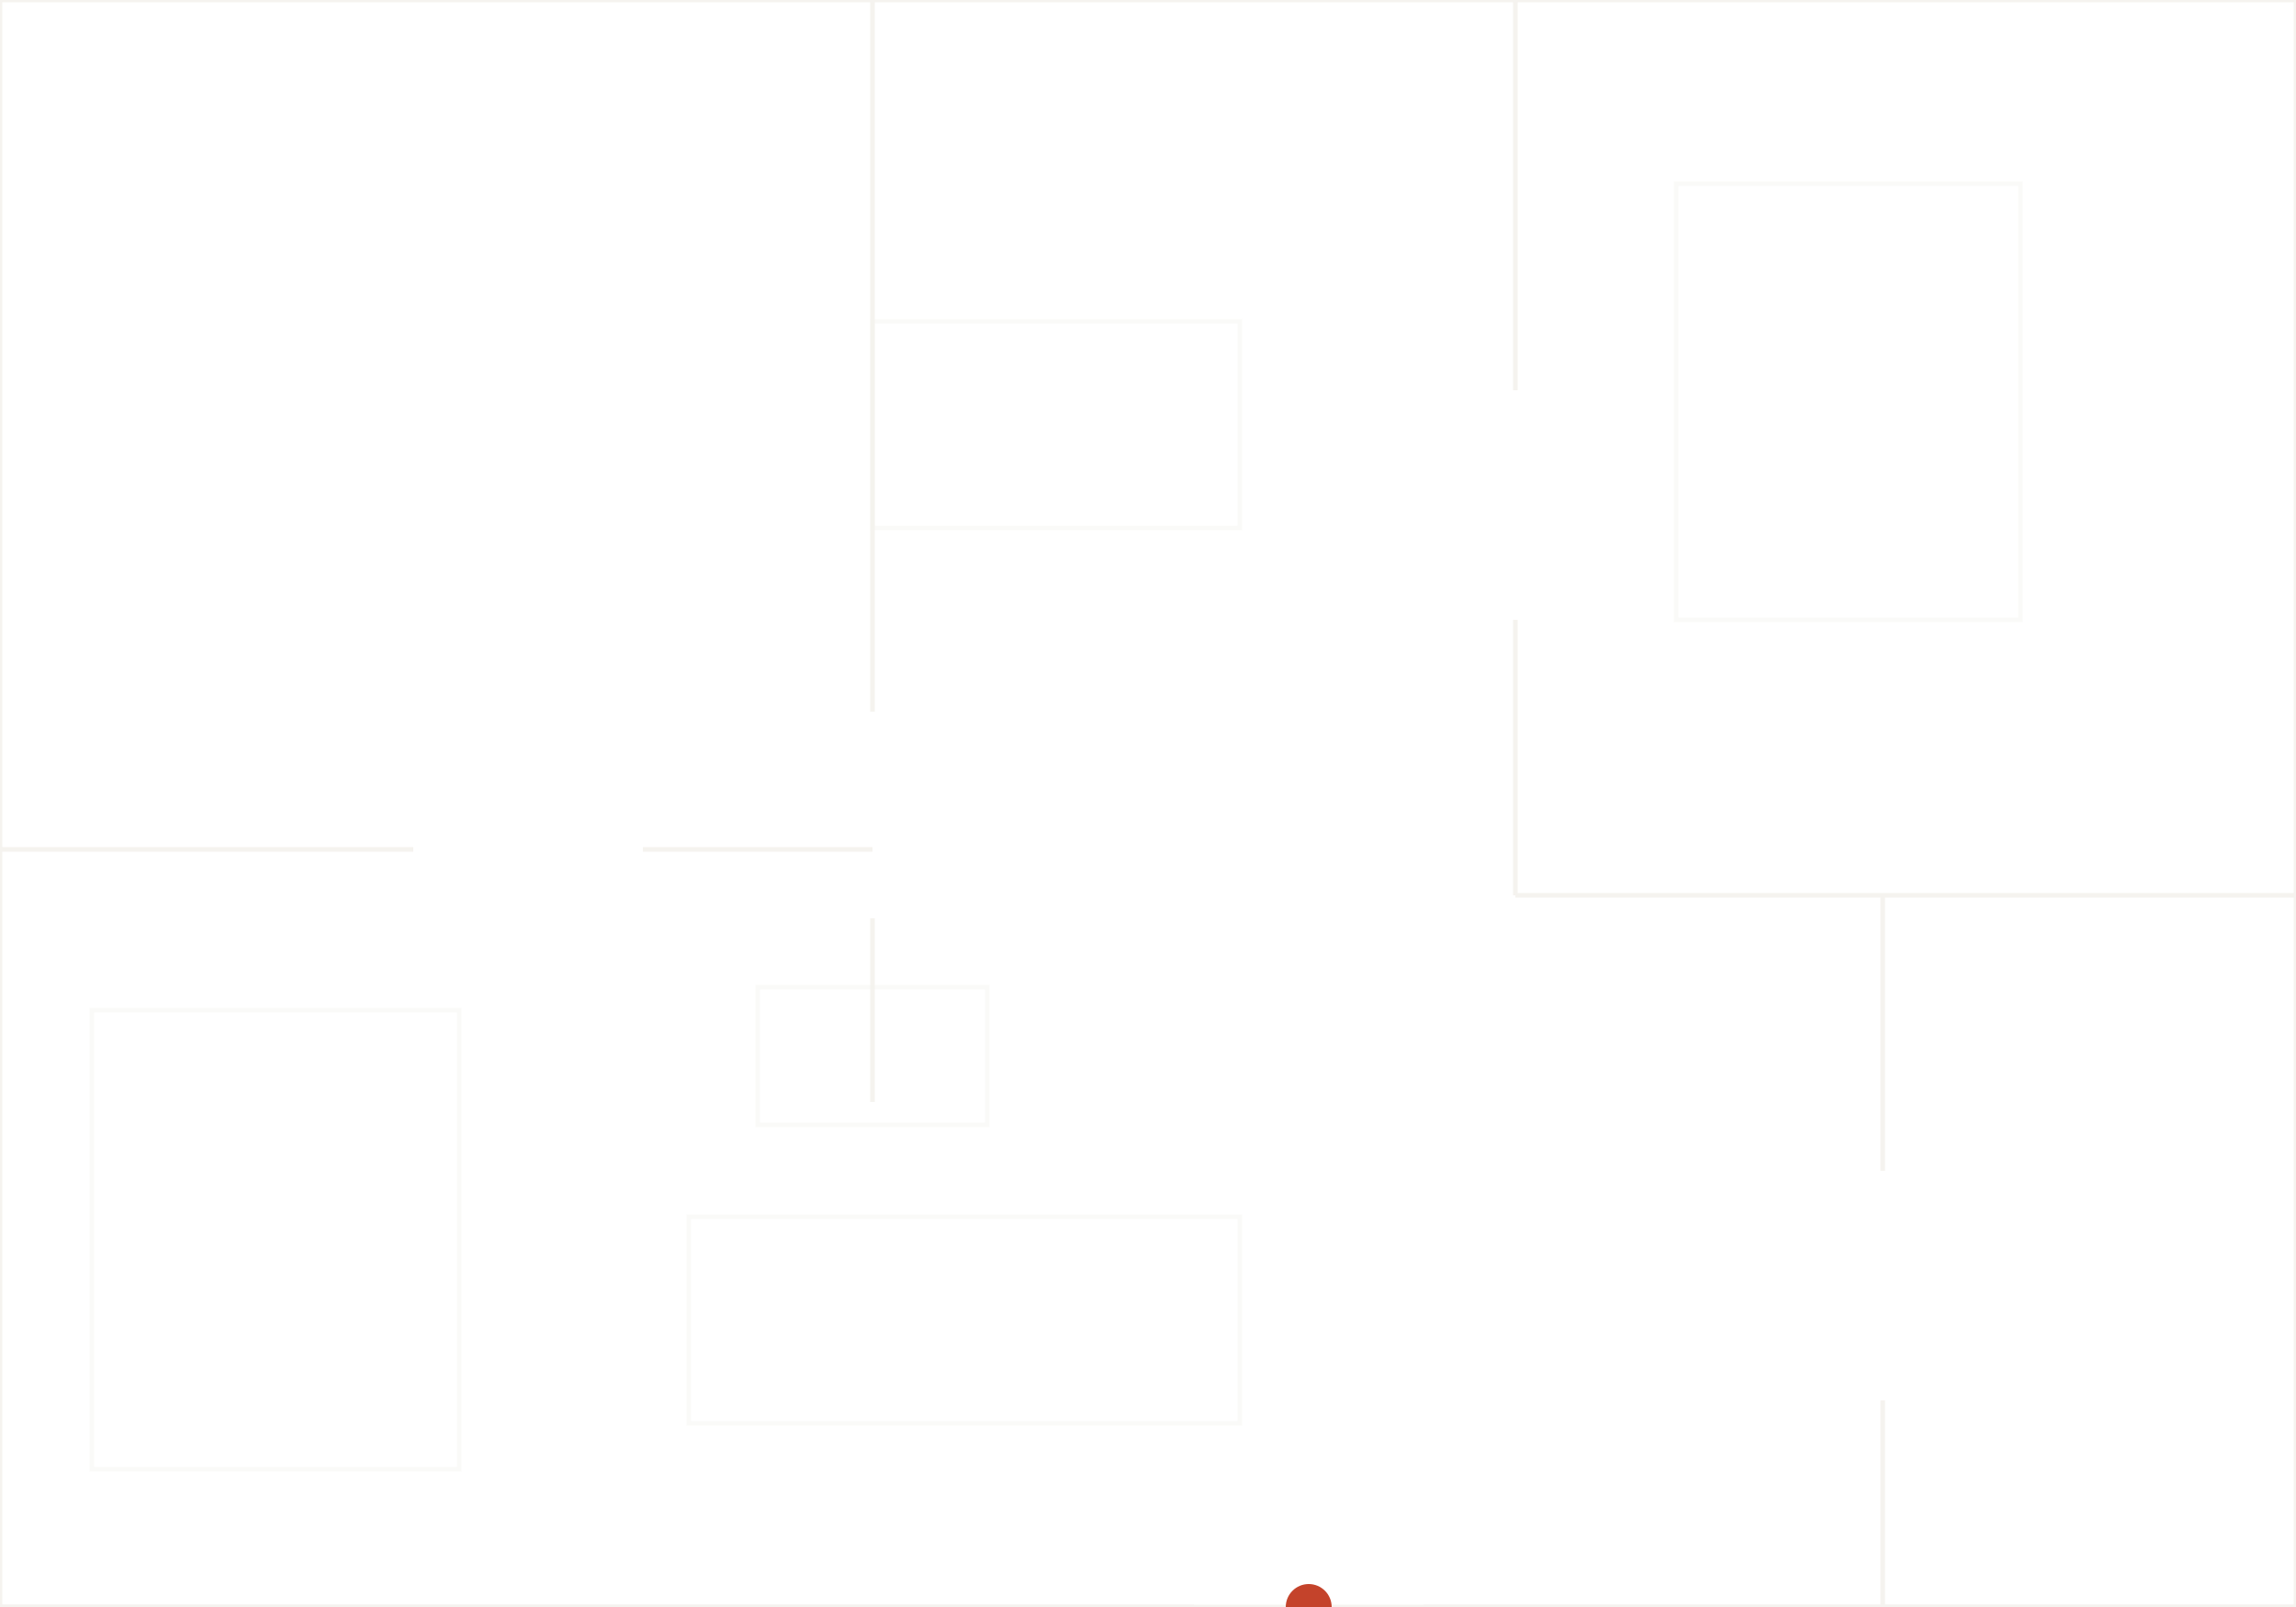
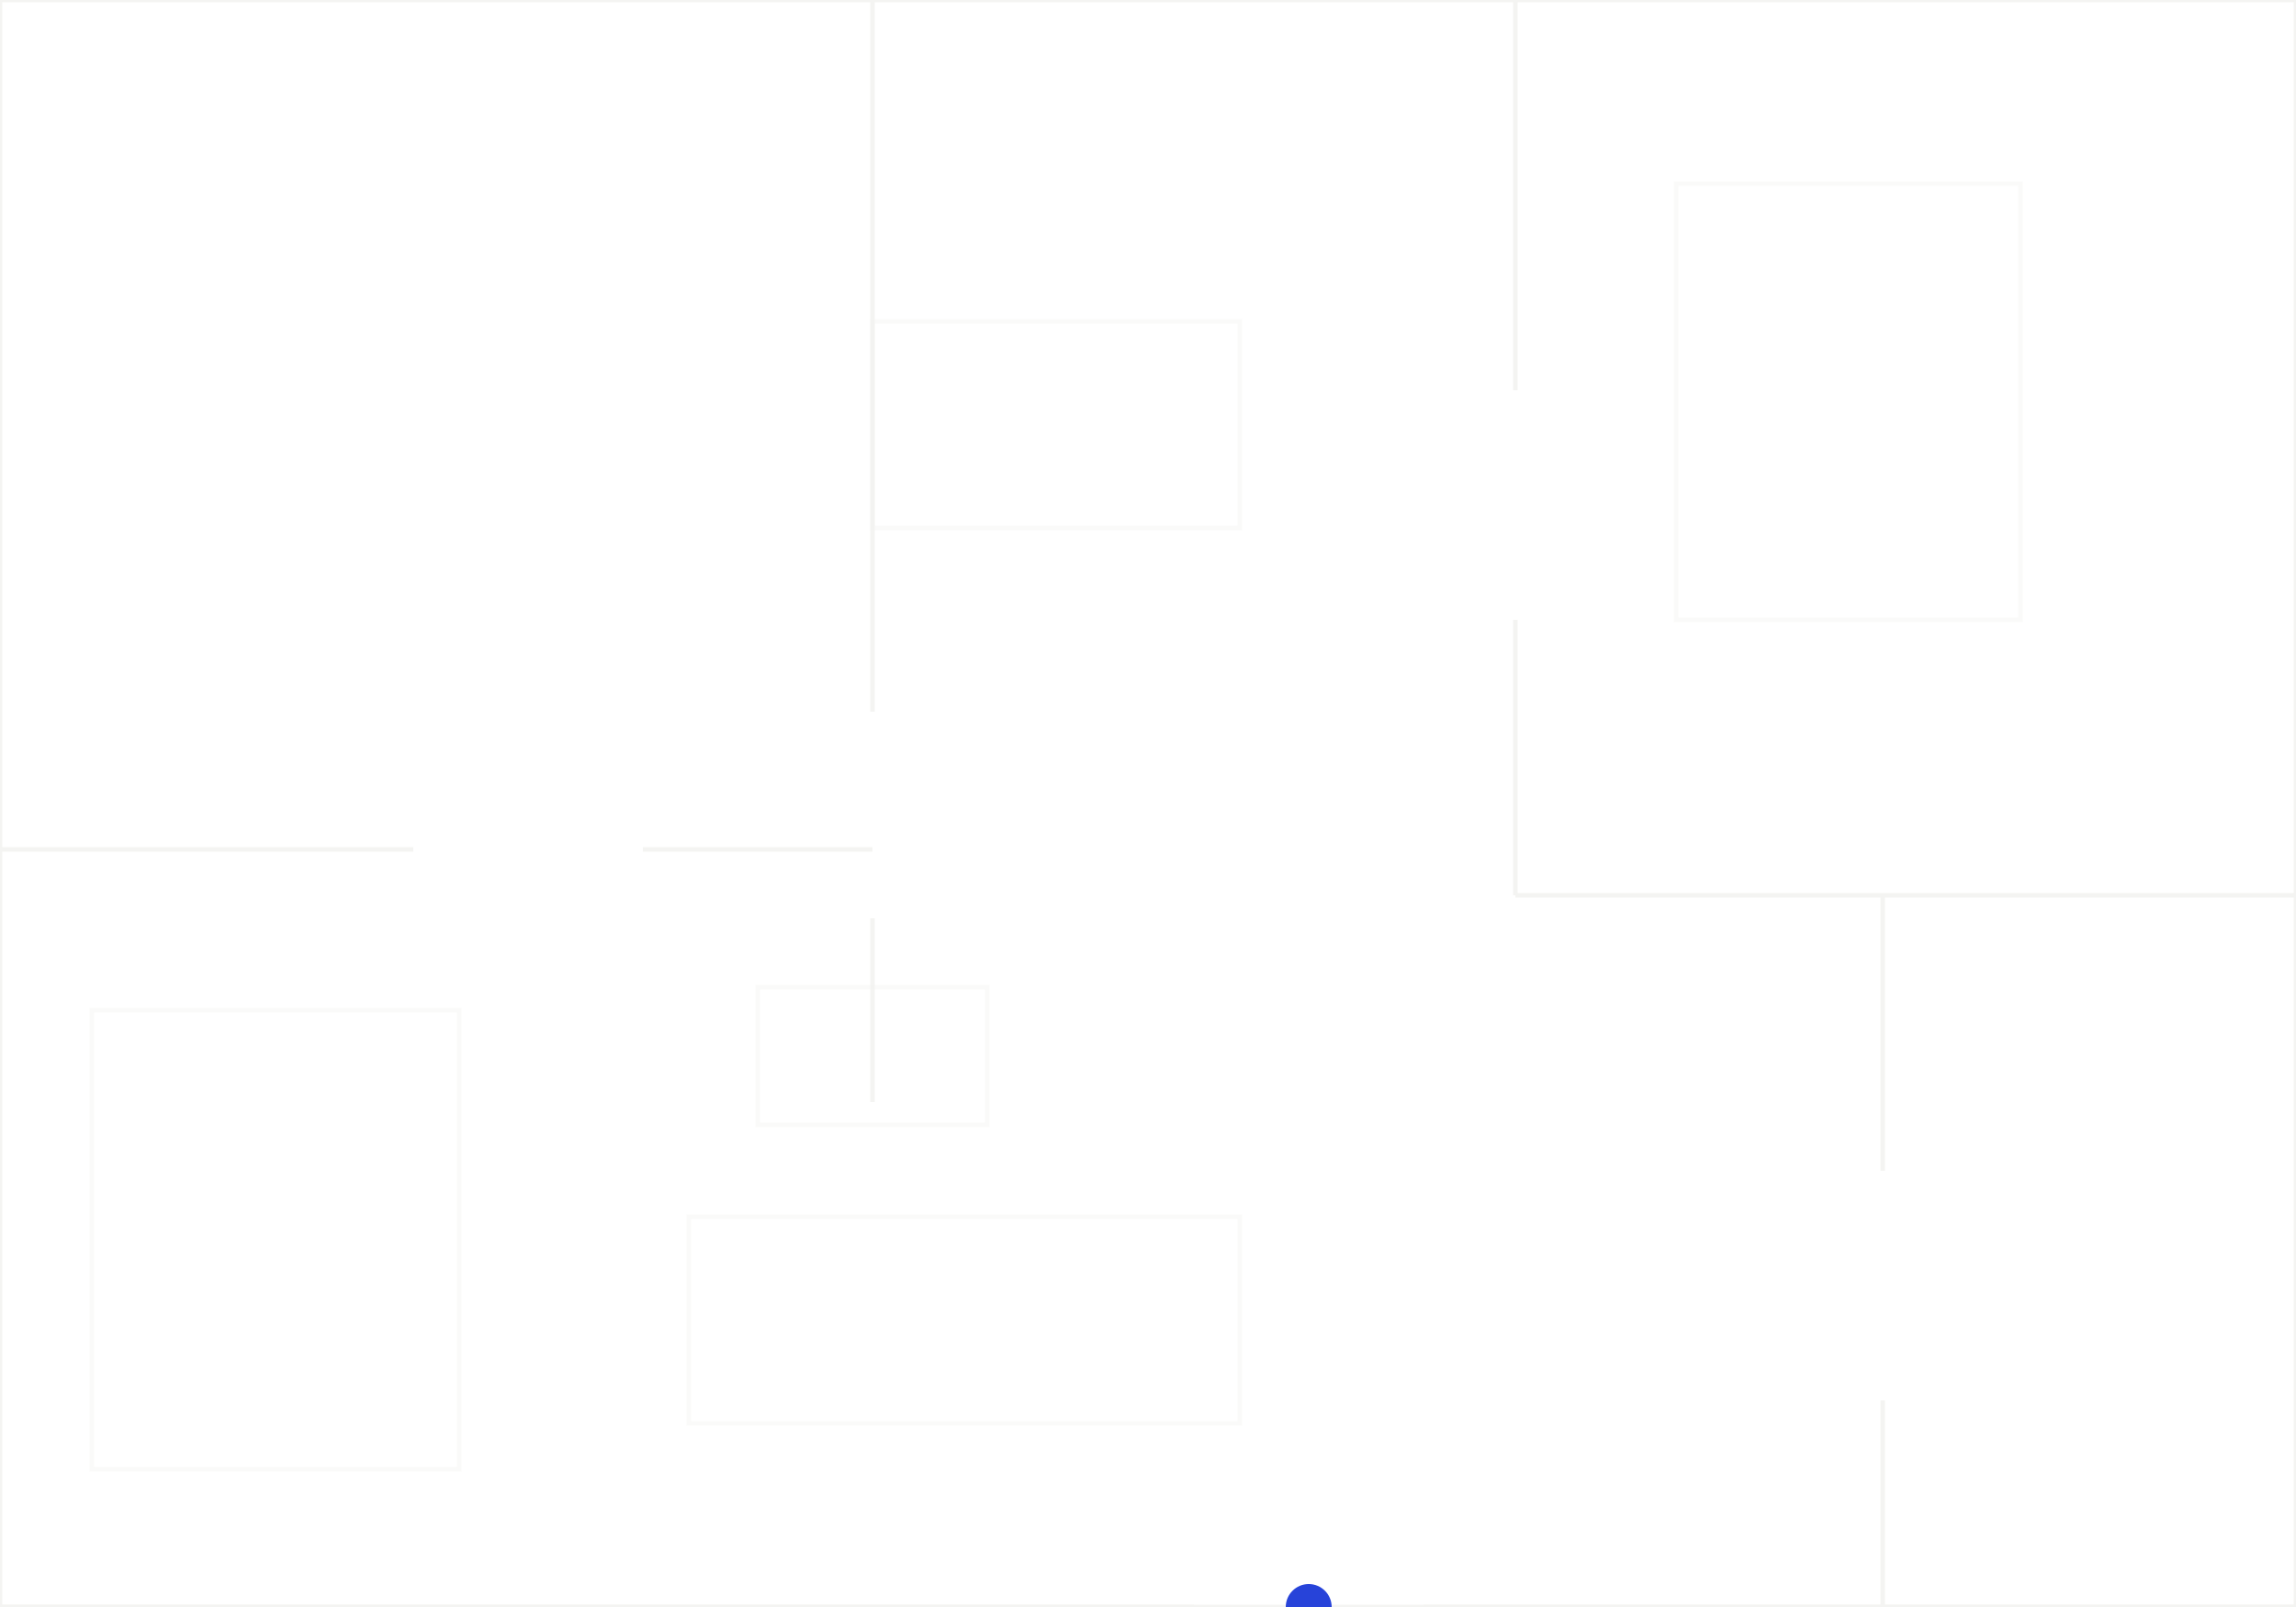
- <svg xmlns="http://www.w3.org/2000/svg" viewBox="0 0 1000 700" fill="none" stroke="#F4F2ED" stroke-width="2">
+ <svg xmlns="http://www.w3.org/2000/svg" viewBox="0 0 1000 700" fill="none" stroke="#F3F3F1" stroke-width="2">
  <g opacity=".9">
    <rect x="0" y="0" width="1000" height="700" />
    <path d="M380 0V310 M380 400V480 M0 370H180 M280 370H380 M660 0V170 M660 270V390 M660 390H1000 M820 390V510 M820 610V700 M620 700H1000 M0 700H520" />
  </g>
  <g stroke-opacity=".4">
    <rect x="300" y="530" width="240" height="90" />
    <rect x="330" y="430" width="100" height="60" />
    <rect x="380" y="140" width="160" height="90" />
    <rect x="40" y="440" width="160" height="200" />
    <rect x="730" y="80" width="150" height="190" />
  </g>
-   <circle cx="570" cy="700" r="10" fill="#C4432B" stroke="none" />
+   <circle cx="570" cy="700" r="10" fill="#2743D9" stroke="none" />
</svg>
